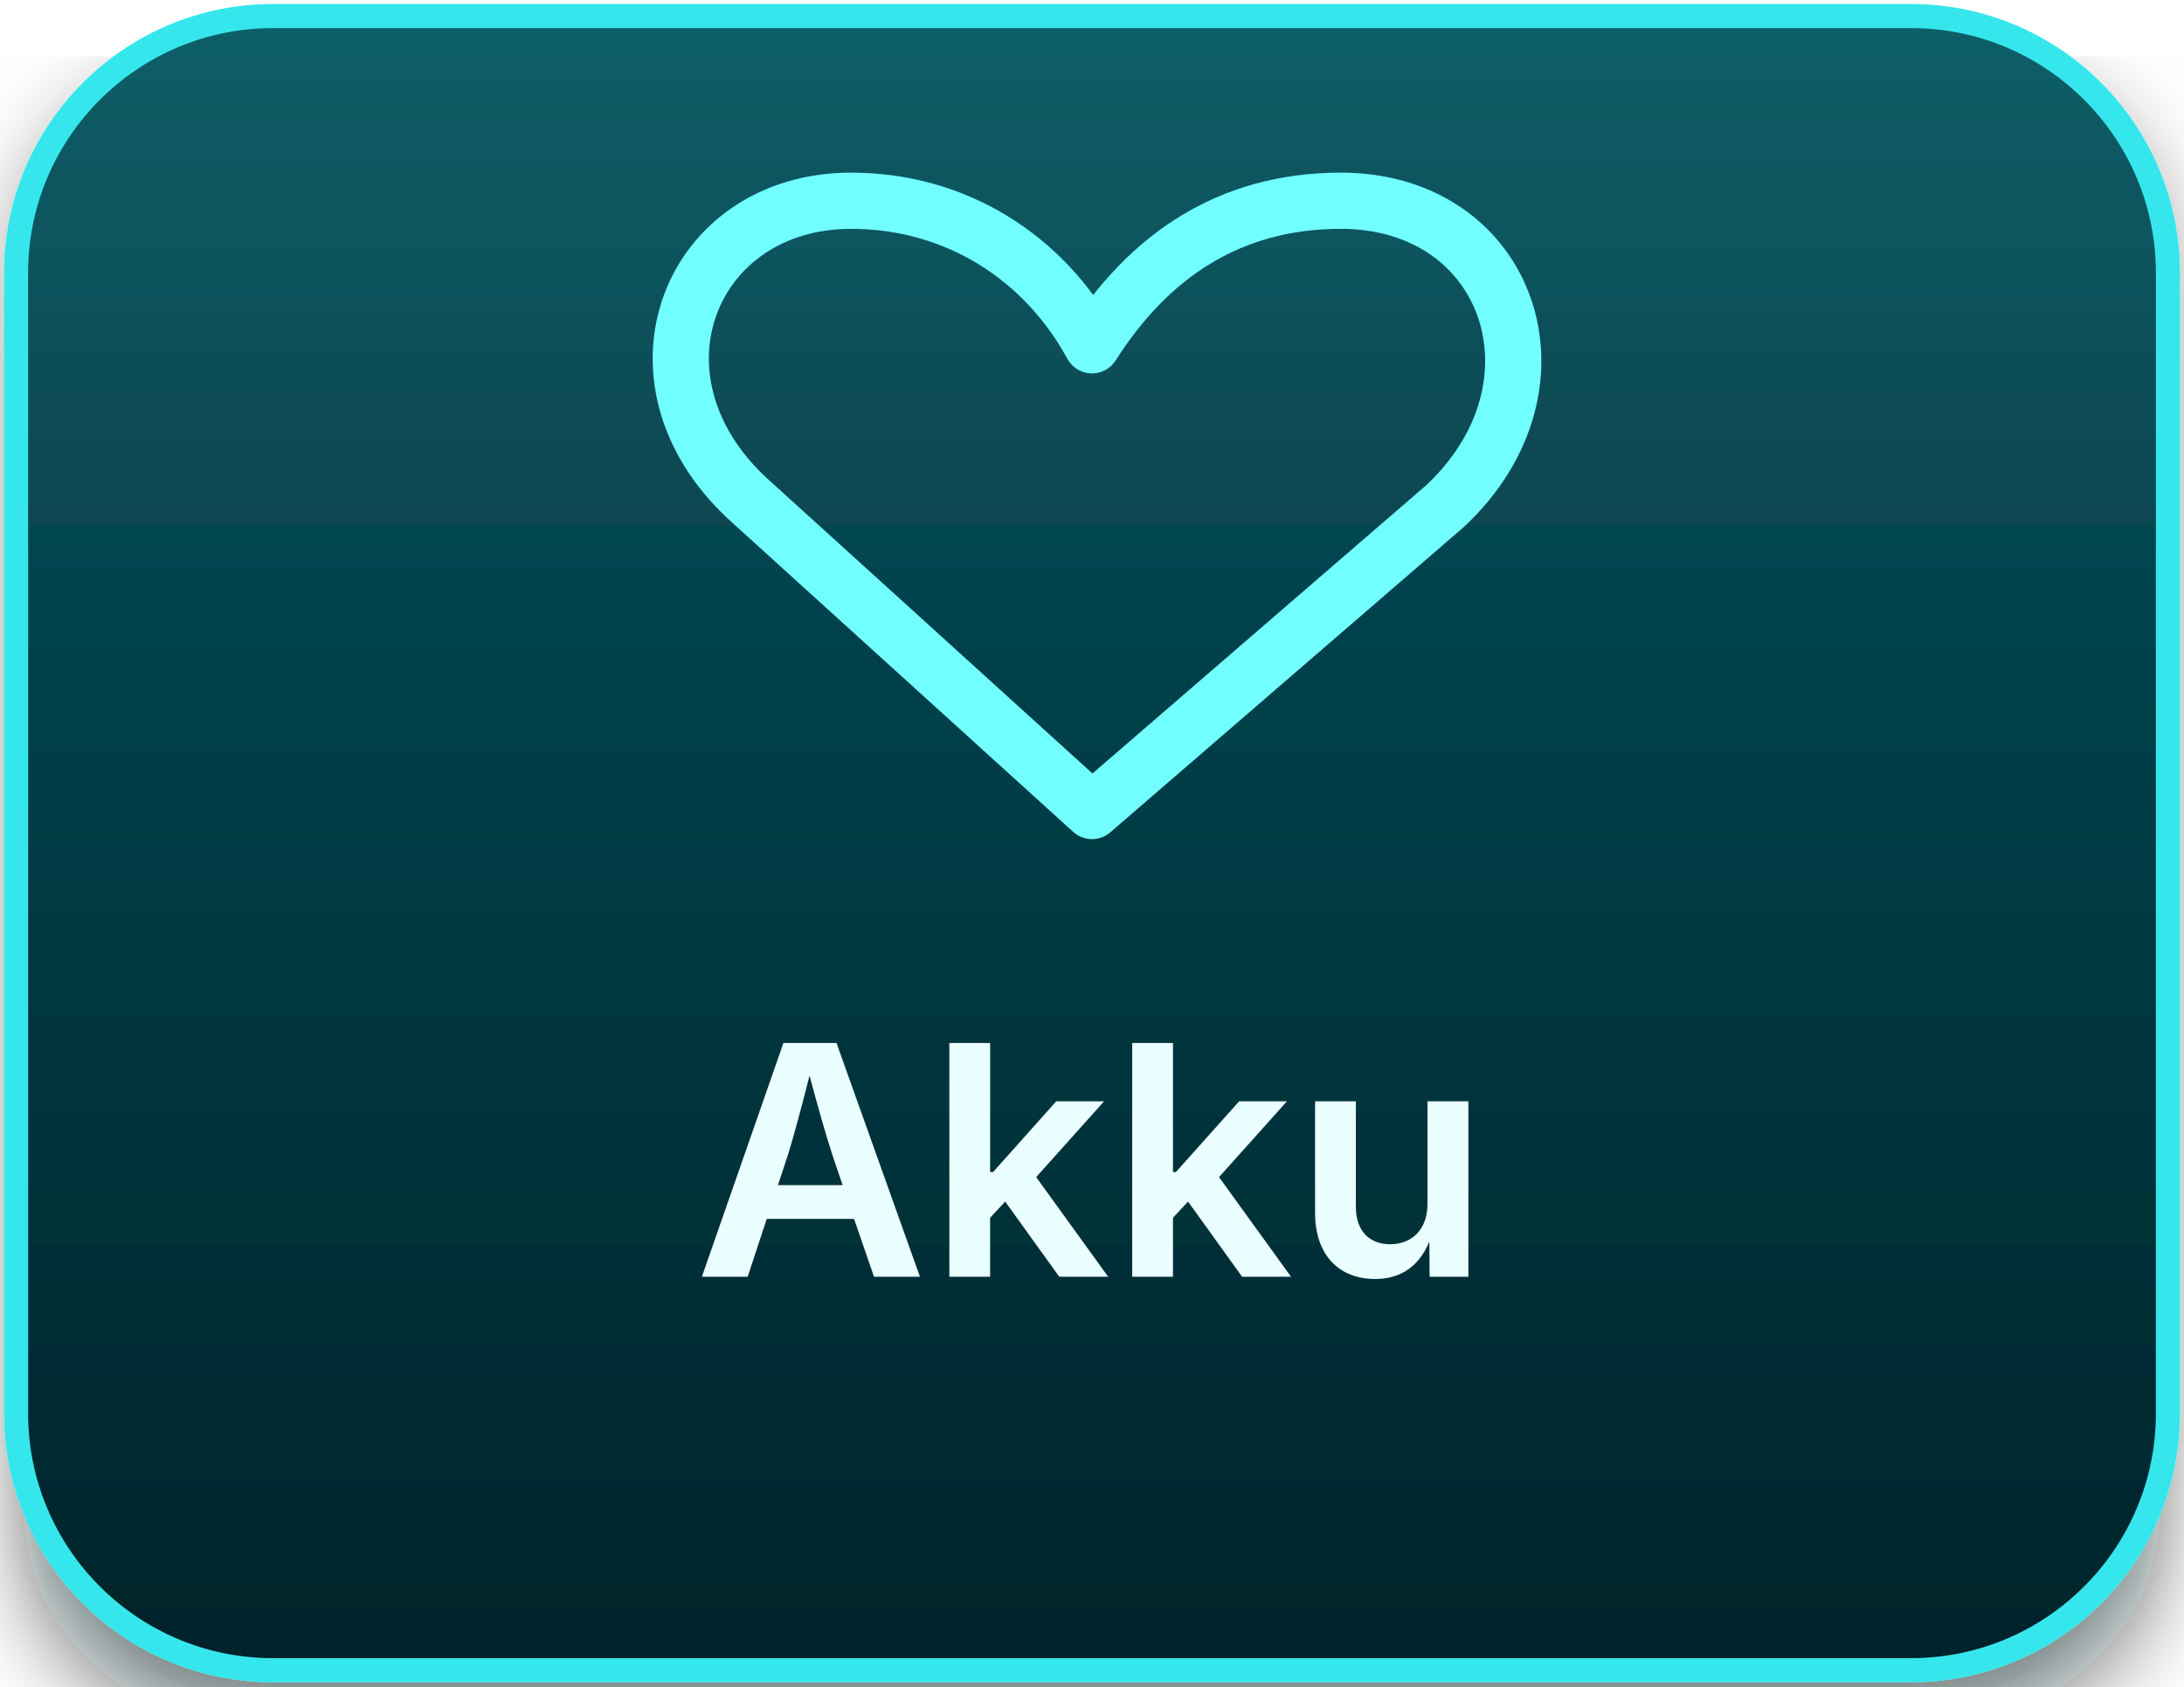
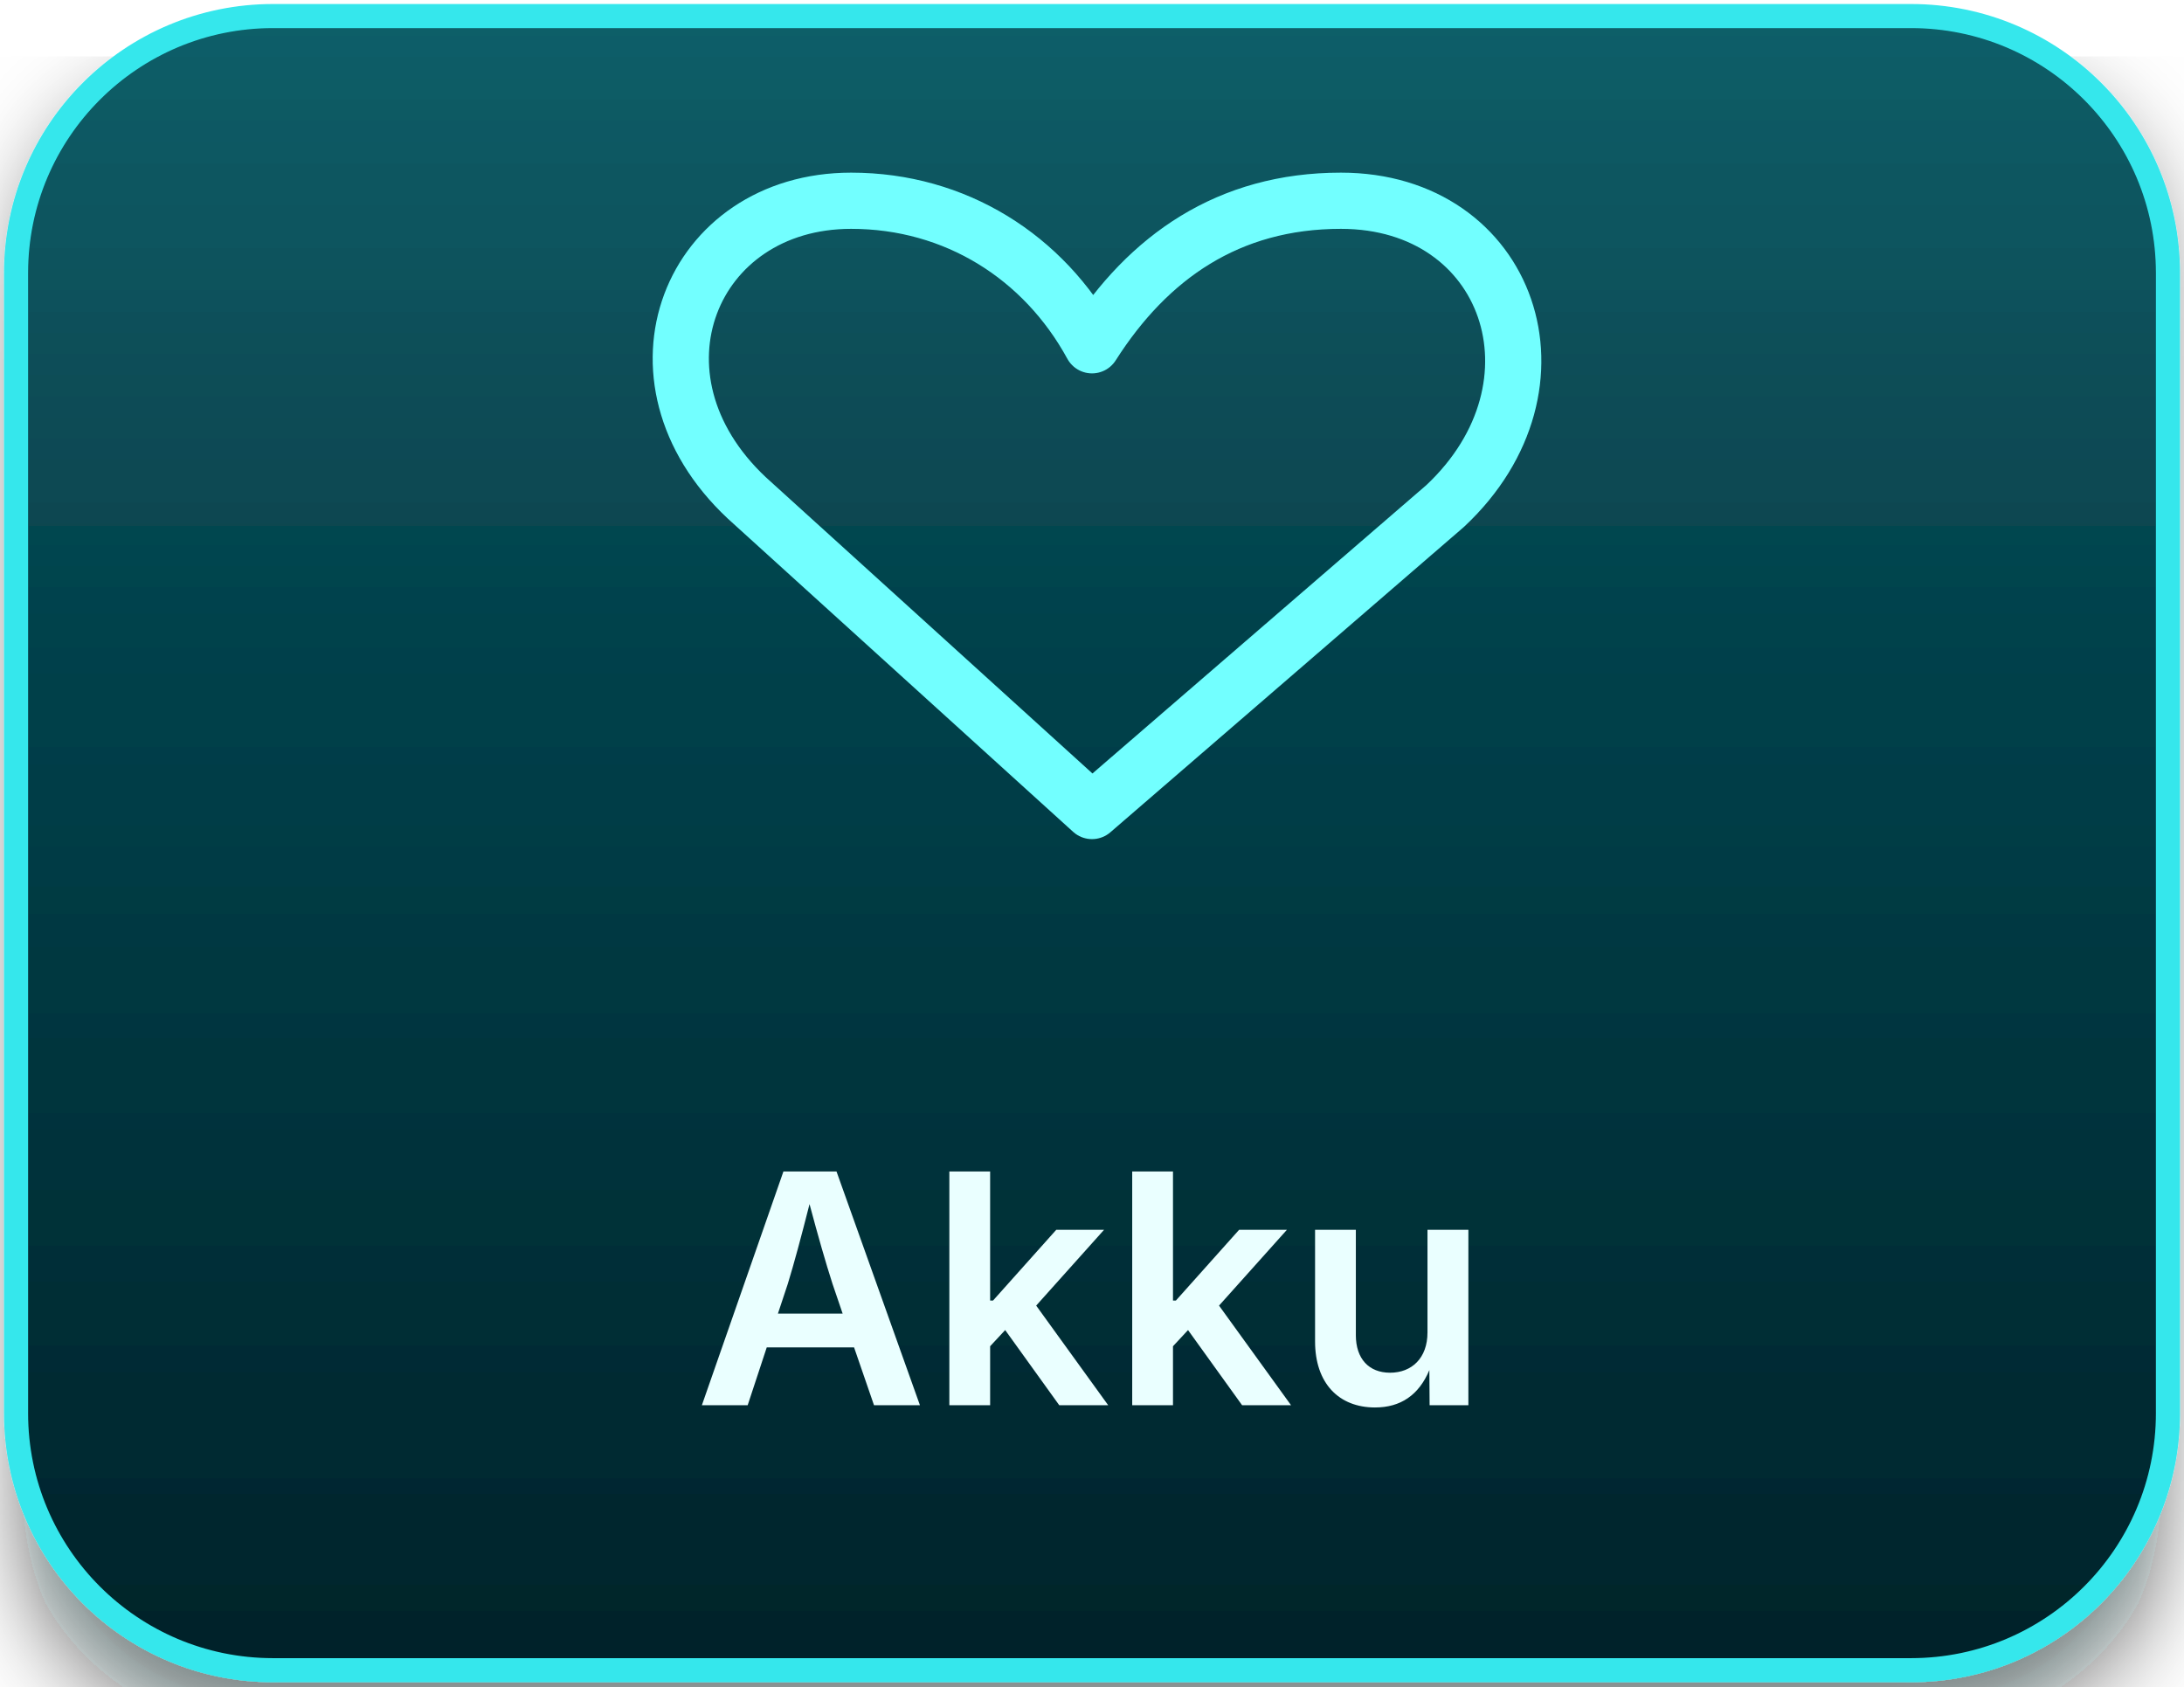
<svg xmlns="http://www.w3.org/2000/svg" width="272" height="210" viewBox="0 0 272 210">
  <defs>
    <linearGradient id="panel" x1="0" y1="0" x2="0" y2="1">
      <stop offset="0" stop-color="#0a5e68" />
      <stop offset="0.35" stop-color="#06434d" />
      <stop offset="1" stop-color="#02232a" />
    </linearGradient>
    <linearGradient id="cyanBtn" x1="0" y1="0" x2="0" y2="1">
      <stop offset="0" stop-color="#1df2ef" />
      <stop offset="0.45" stop-color="#13d9db" />
      <stop offset="1" stop-color="#09aeb8" />
    </linearGradient>
    <linearGradient id="cyanBtnSoft" x1="0" y1="0" x2="1" y2="1">
      <stop offset="0" stop-color="#17dfe2" />
      <stop offset="0.55" stop-color="#0abfc8" />
      <stop offset="1" stop-color="#087e8a" />
    </linearGradient>
    <filter id="glow" x="-50%" y="-50%" width="200%" height="200%">
      <feGaussianBlur stdDeviation="5" result="blur" />
      <feMerge>
        <feMergeNode in="blur" />
        <feMergeNode in="SourceGraphic" />
      </feMerge>
    </filter>
    <filter id="shadow" x="-30%" y="-30%" width="160%" height="180%">
      <feDropShadow dx="0" dy="7" stdDeviation="6" flood-color="#001116" flood-opacity="0.55" />
    </filter>
    <style>
    .txt {
      font-family: Inter, "SF Pro Display", "Segoe UI", Arial, sans-serif;
    }
    .label {
      font-size: 40px;
      font-weight: 600;
      fill: #eaffff;
    }
    .label-dark {
      font-size: 30px;
      font-weight: 600;
      fill: #062c34;
    }
    .icon {
      fill: none;
      stroke: #72ffff;
      stroke-width: 7;
      stroke-linecap: round;
      stroke-linejoin: round;
    }
    .icon-dark {
      fill: none;
      stroke: #07353d;
      stroke-width: 7;
      stroke-linecap: round;
      stroke-linejoin: round;
    }
  </style>
  </defs>
  <g filter="url(#shadow)">
    <rect x="2" y="2" width="268" height="206" rx="32" fill="url(#panel)" stroke="#36e7ec" stroke-width="3" />
-     <g transform="translate(0,-16)">
-       <path d="M136 117 L93 78 C77 63 86 41 106 41 C119 41 130 48 136 59 C143 48 153 41 167 41 C188 41 196 64 180 79 Z" class="icon" />
-       <text x="136" y="175" text-anchor="middle" class="txt label">Akku</text>
-     </g>
+     <path d="M136 117 L93 78 C77 63 86 41 106 41 C119 41 130 48 136 59 C143 48 153 41 167 41 C188 41 196 64 180 79 Z" class="icon" transform="translate(0,-16)" />
+     <text x="136" y="175" text-anchor="middle" class="txt label">Akku</text>
  </g>
</svg>
